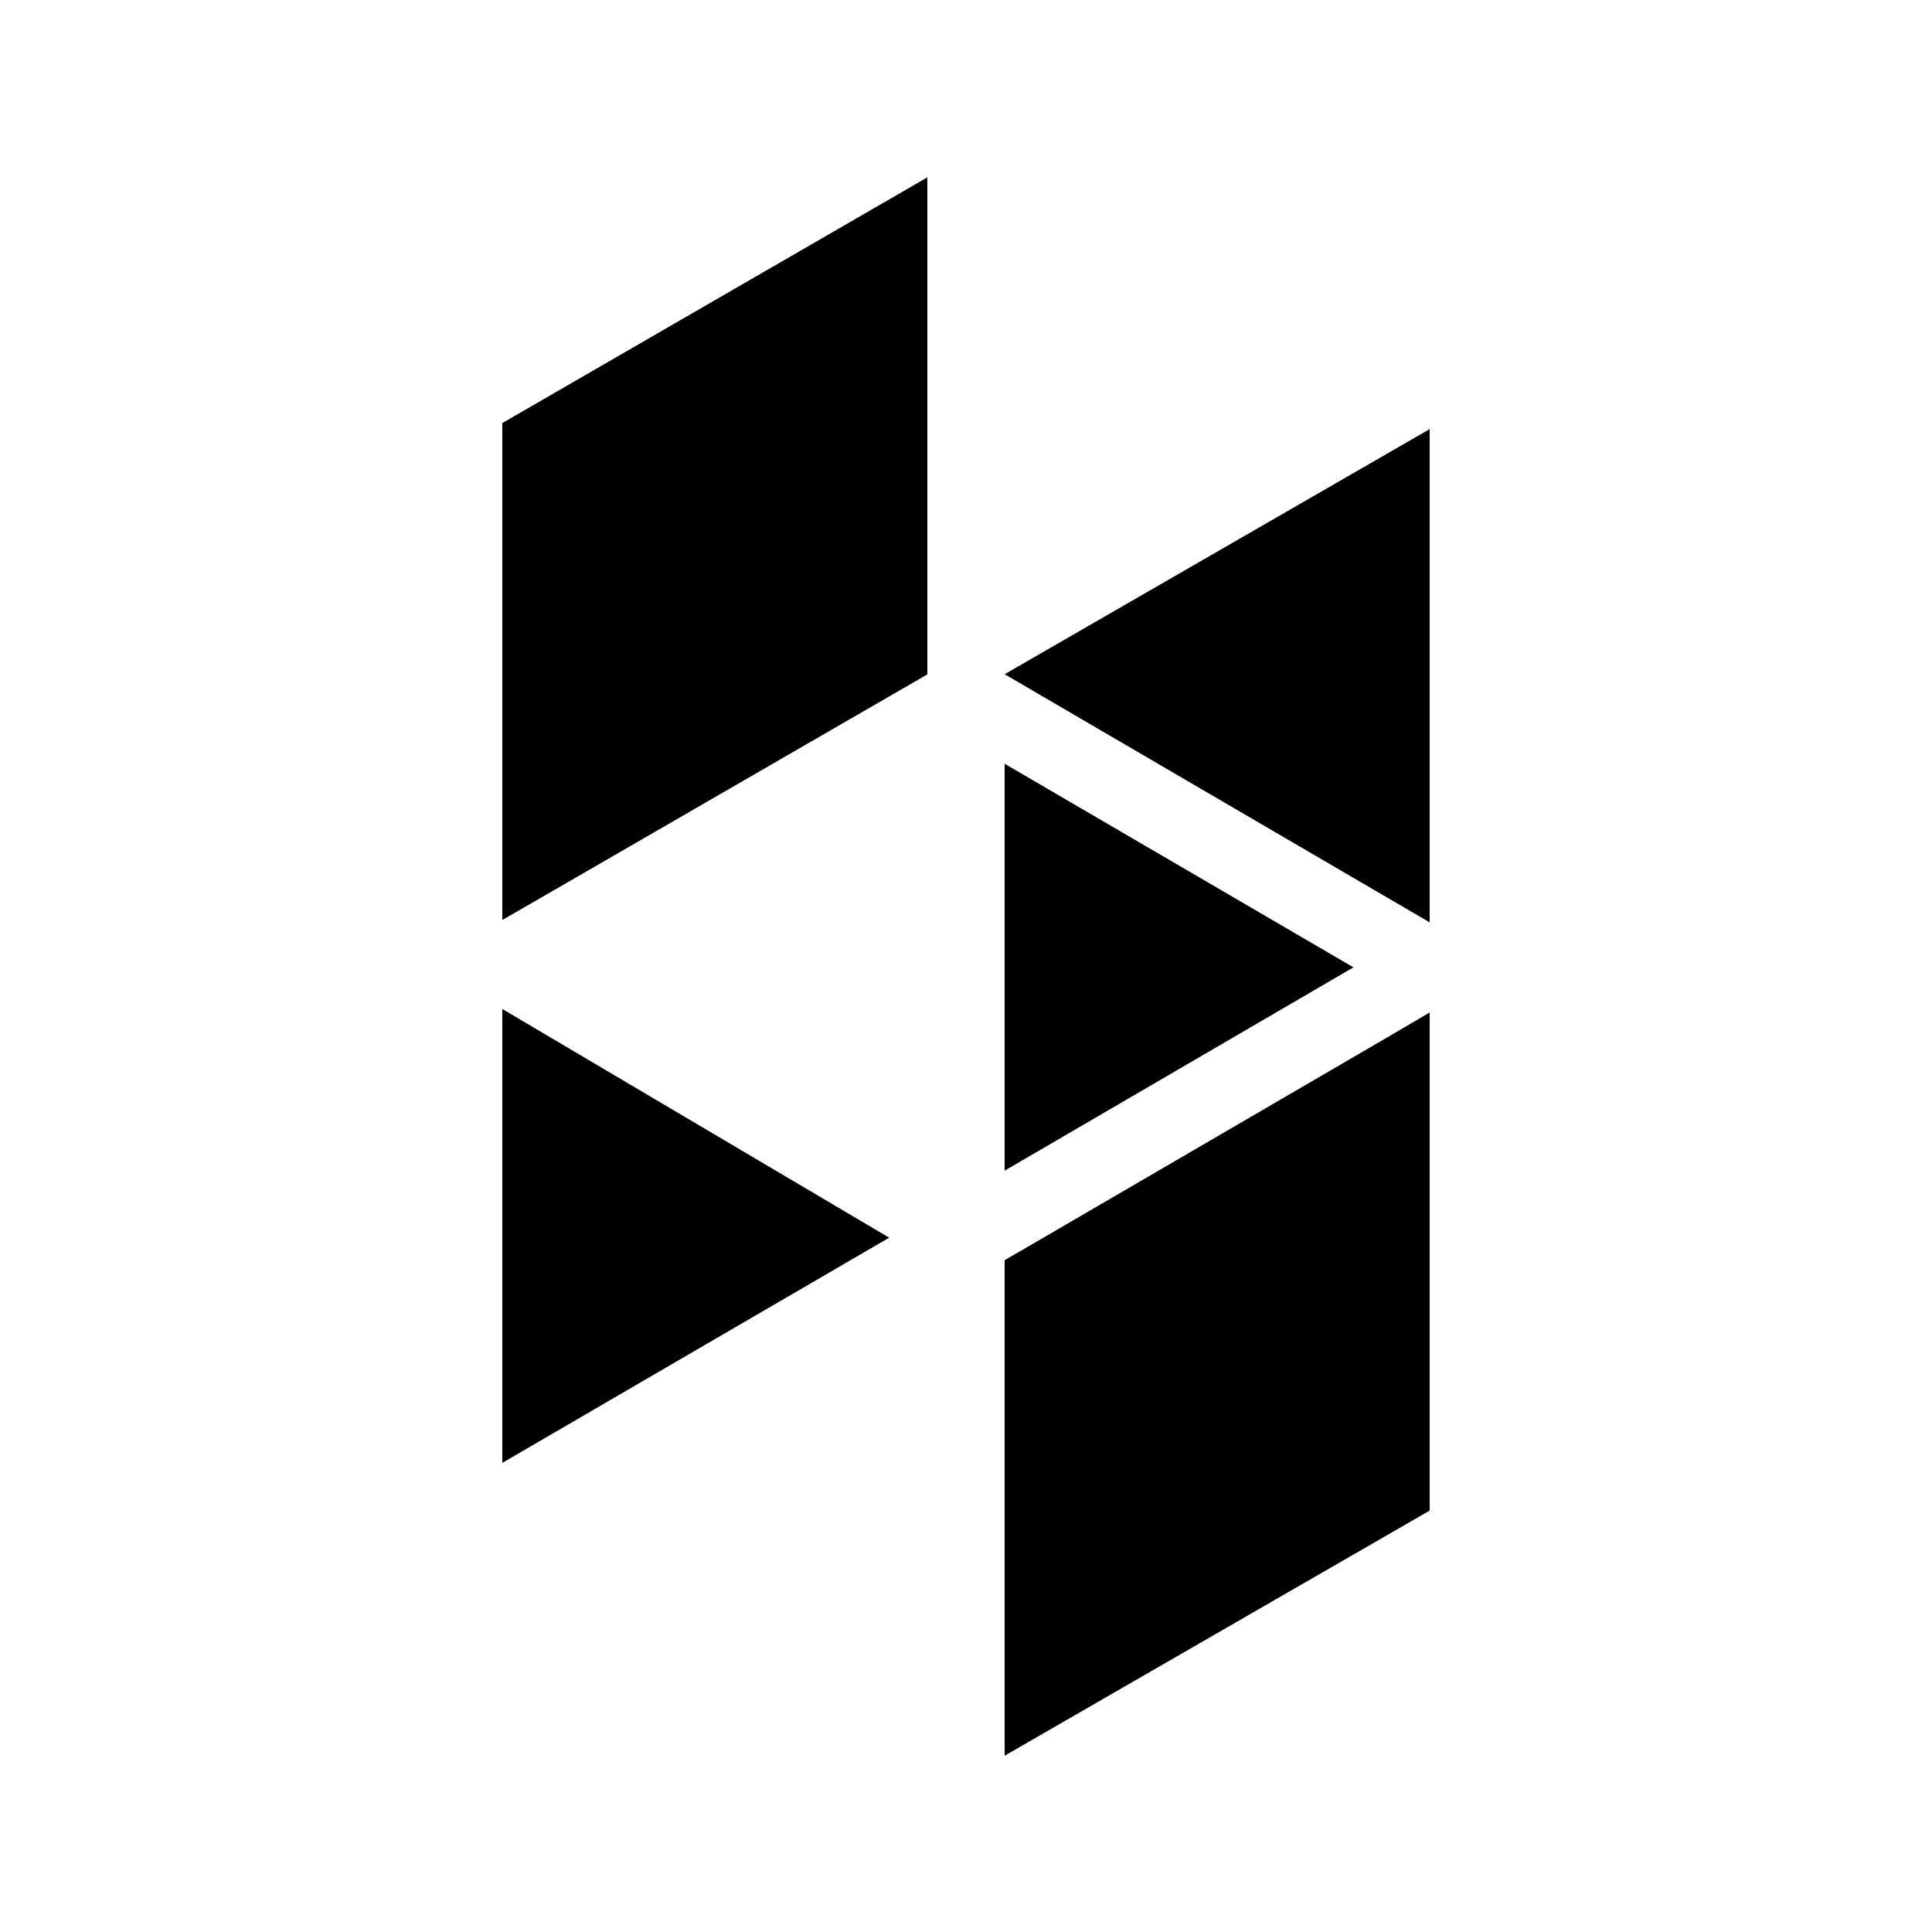
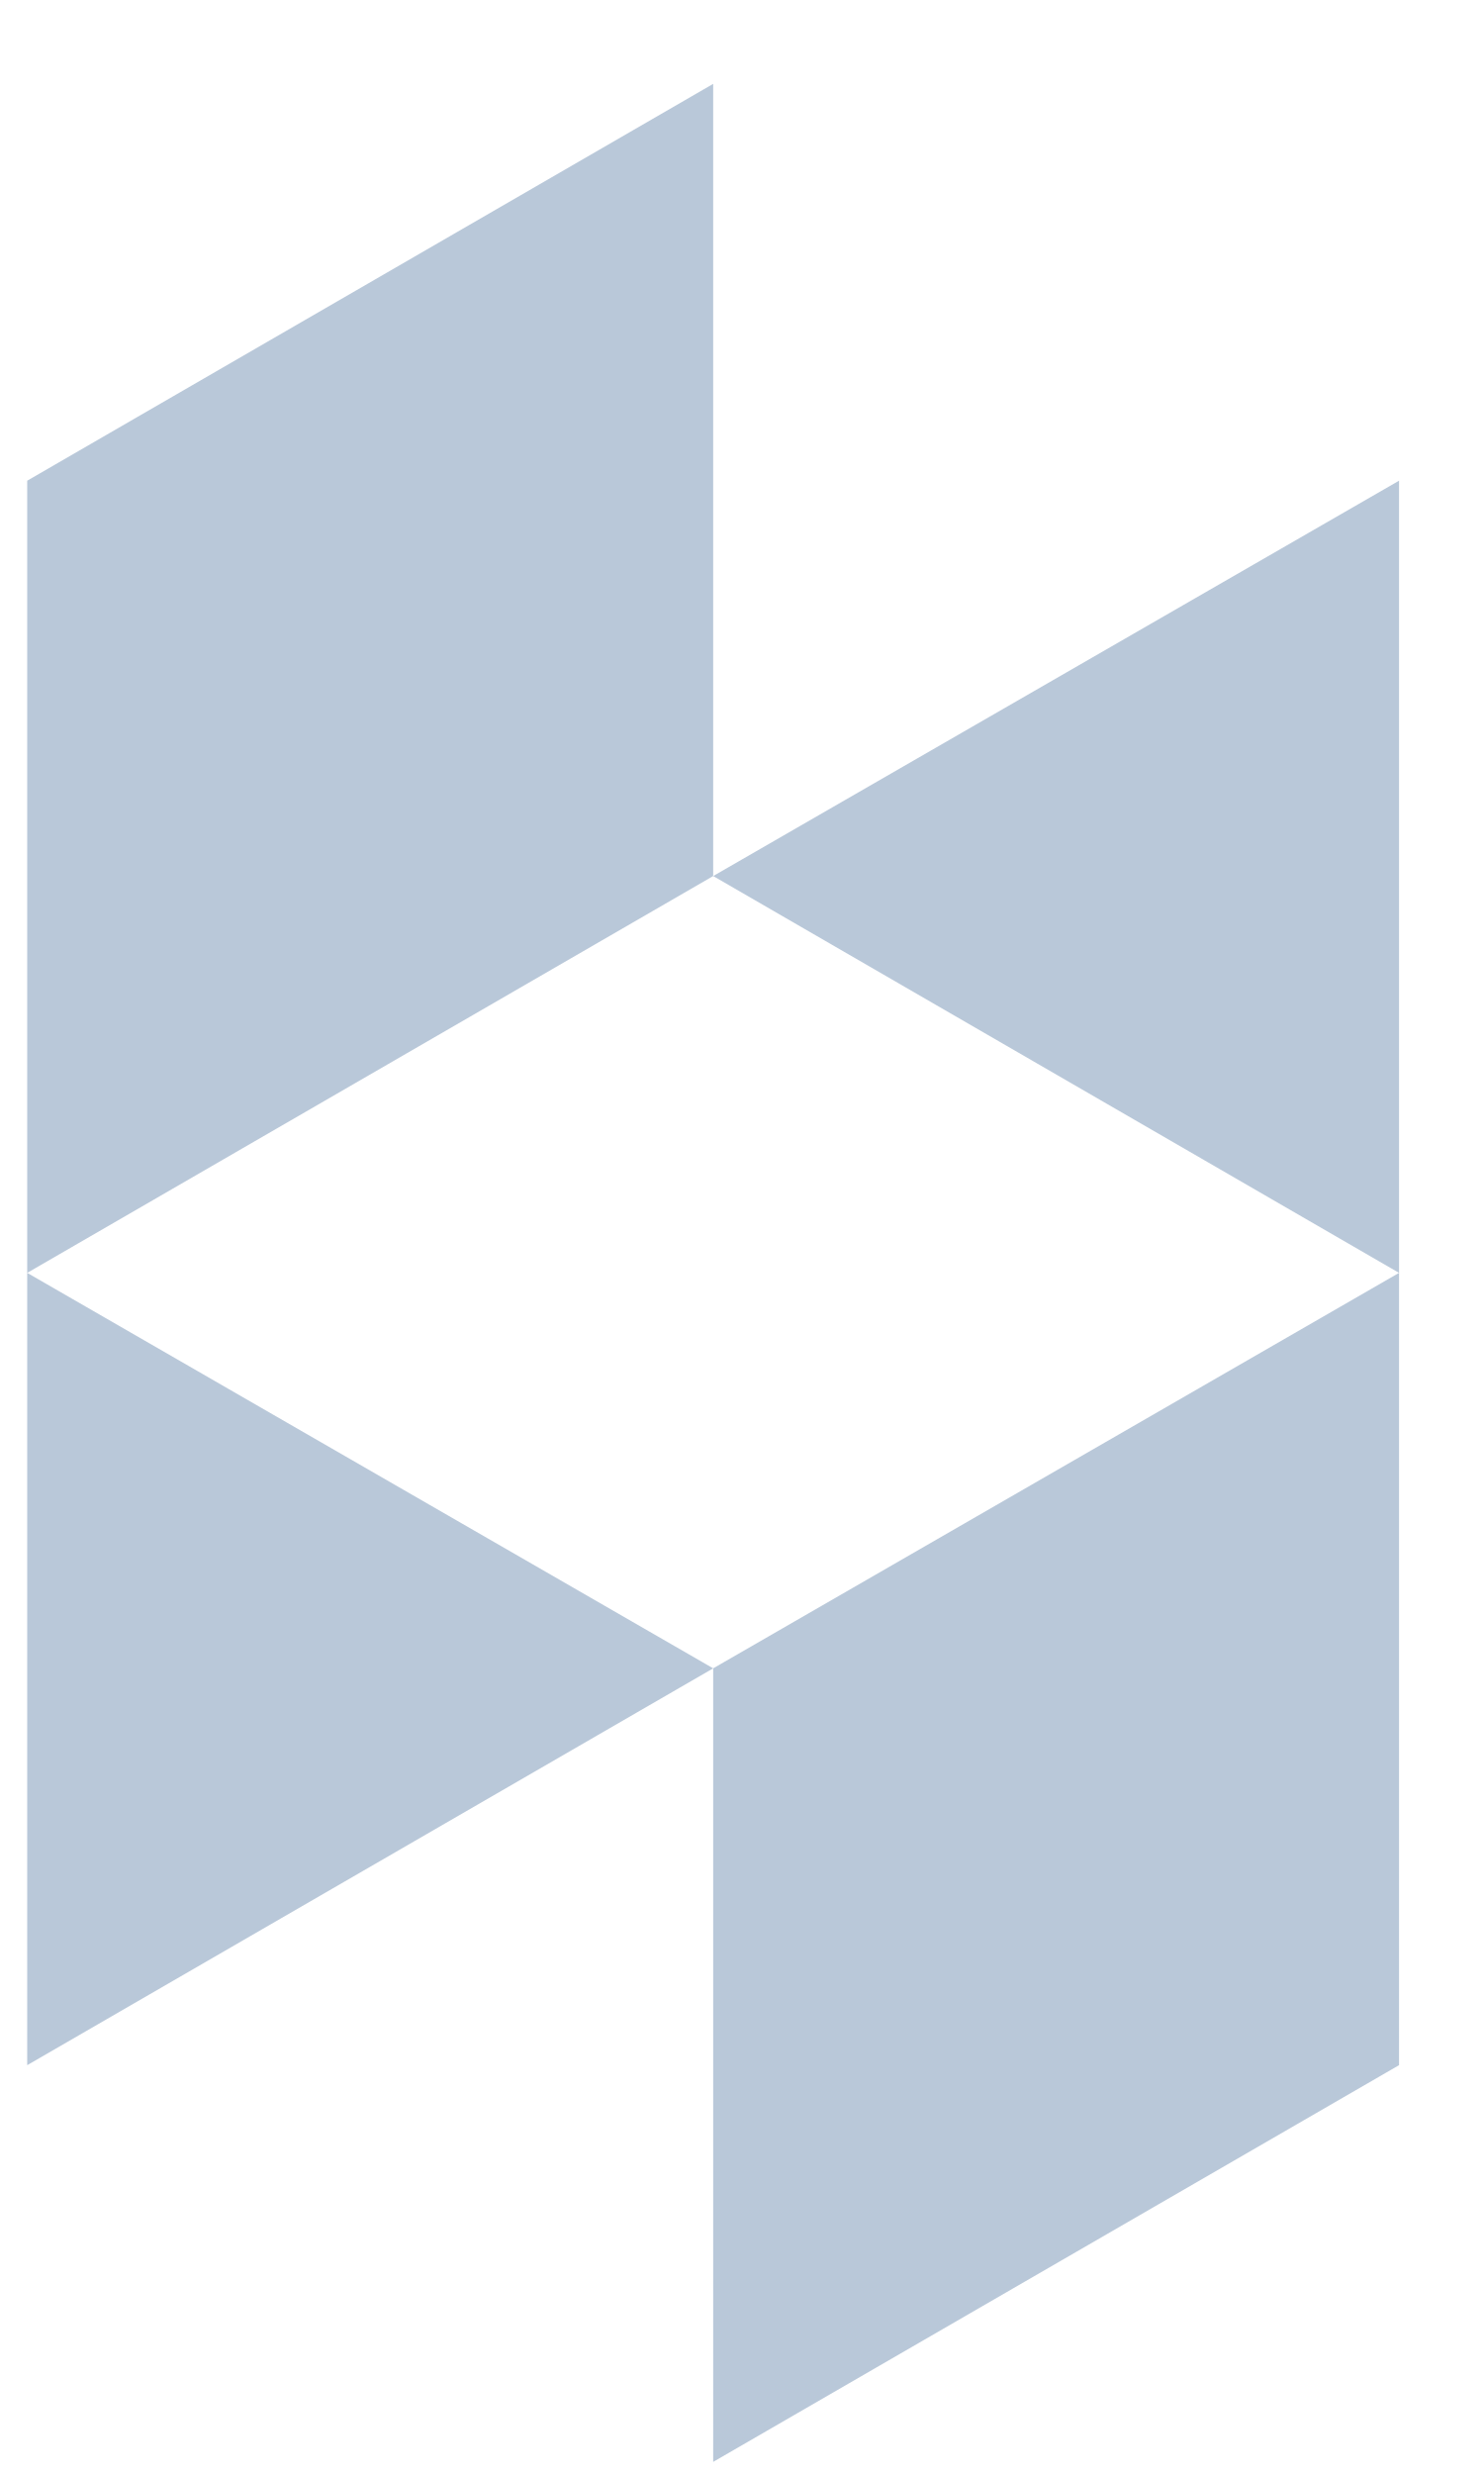
- <svg xmlns="http://www.w3.org/2000/svg" viewBox="0 0 50 50" width="50px" height="50px">
-   <path d="M 24 4.59 L 13 10.949 L 13 23.809 L 13.984 23.242 L 23 18.031 L 24 17.453 Z M 37 11.105 L 26 17.449 L 37 23.871 Z M 26 19.766 L 26 30.297 L 35.027 25.035 Z M 13 26.113 L 13 37.859 L 23.012 32.031 Z M 37 26.203 L 36.023 26.777 L 27.004 32.031 L 26 32.613 L 26 45.438 L 37 39.094 Z" />
+ <svg xmlns="http://www.w3.org/2000/svg" width="12" height="20" viewBox="0 0 12 20" fill="none">
+   <path d="M5.767 13.487L11.313 10.29V16.695L5.767 19.902V13.487ZM0.22 10.29V16.695L5.767 13.487L0.22 10.29ZM5.767 0.678V7.082L0.22 10.29V3.886L5.767 0.678ZM5.767 7.082L11.313 3.886V10.29L5.767 7.082Z" fill="#B9C8D9" />
</svg>
